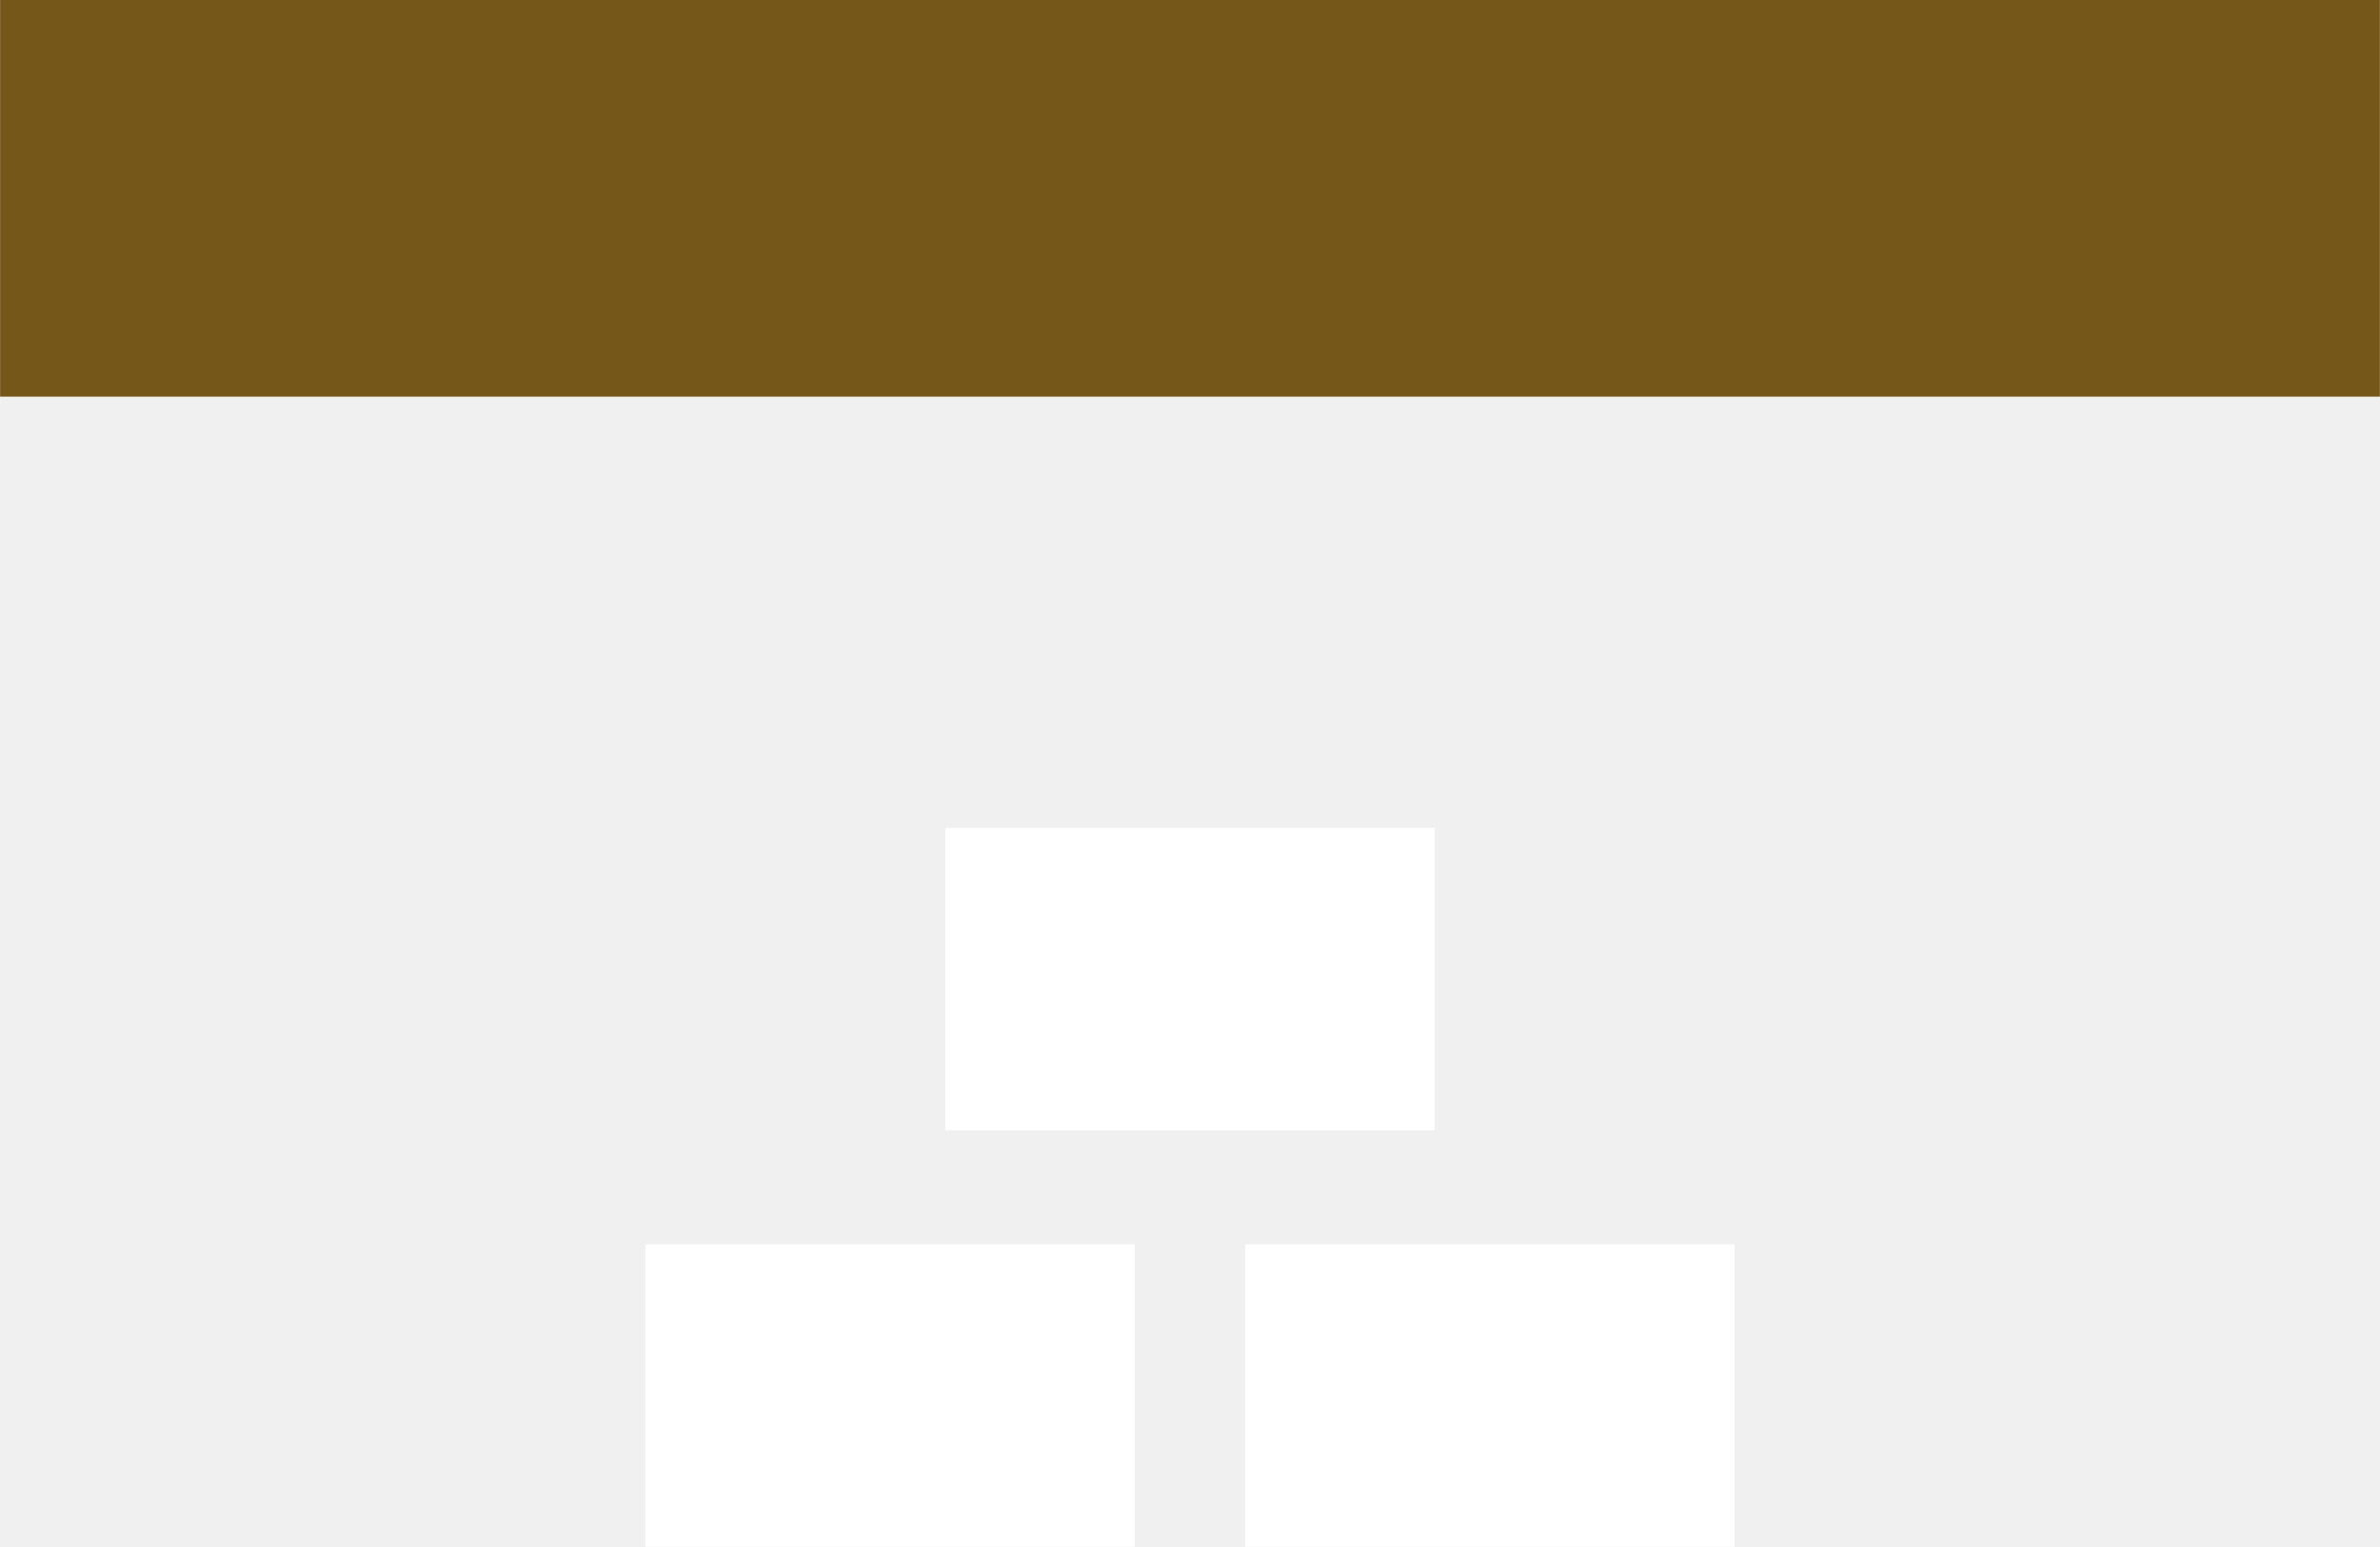
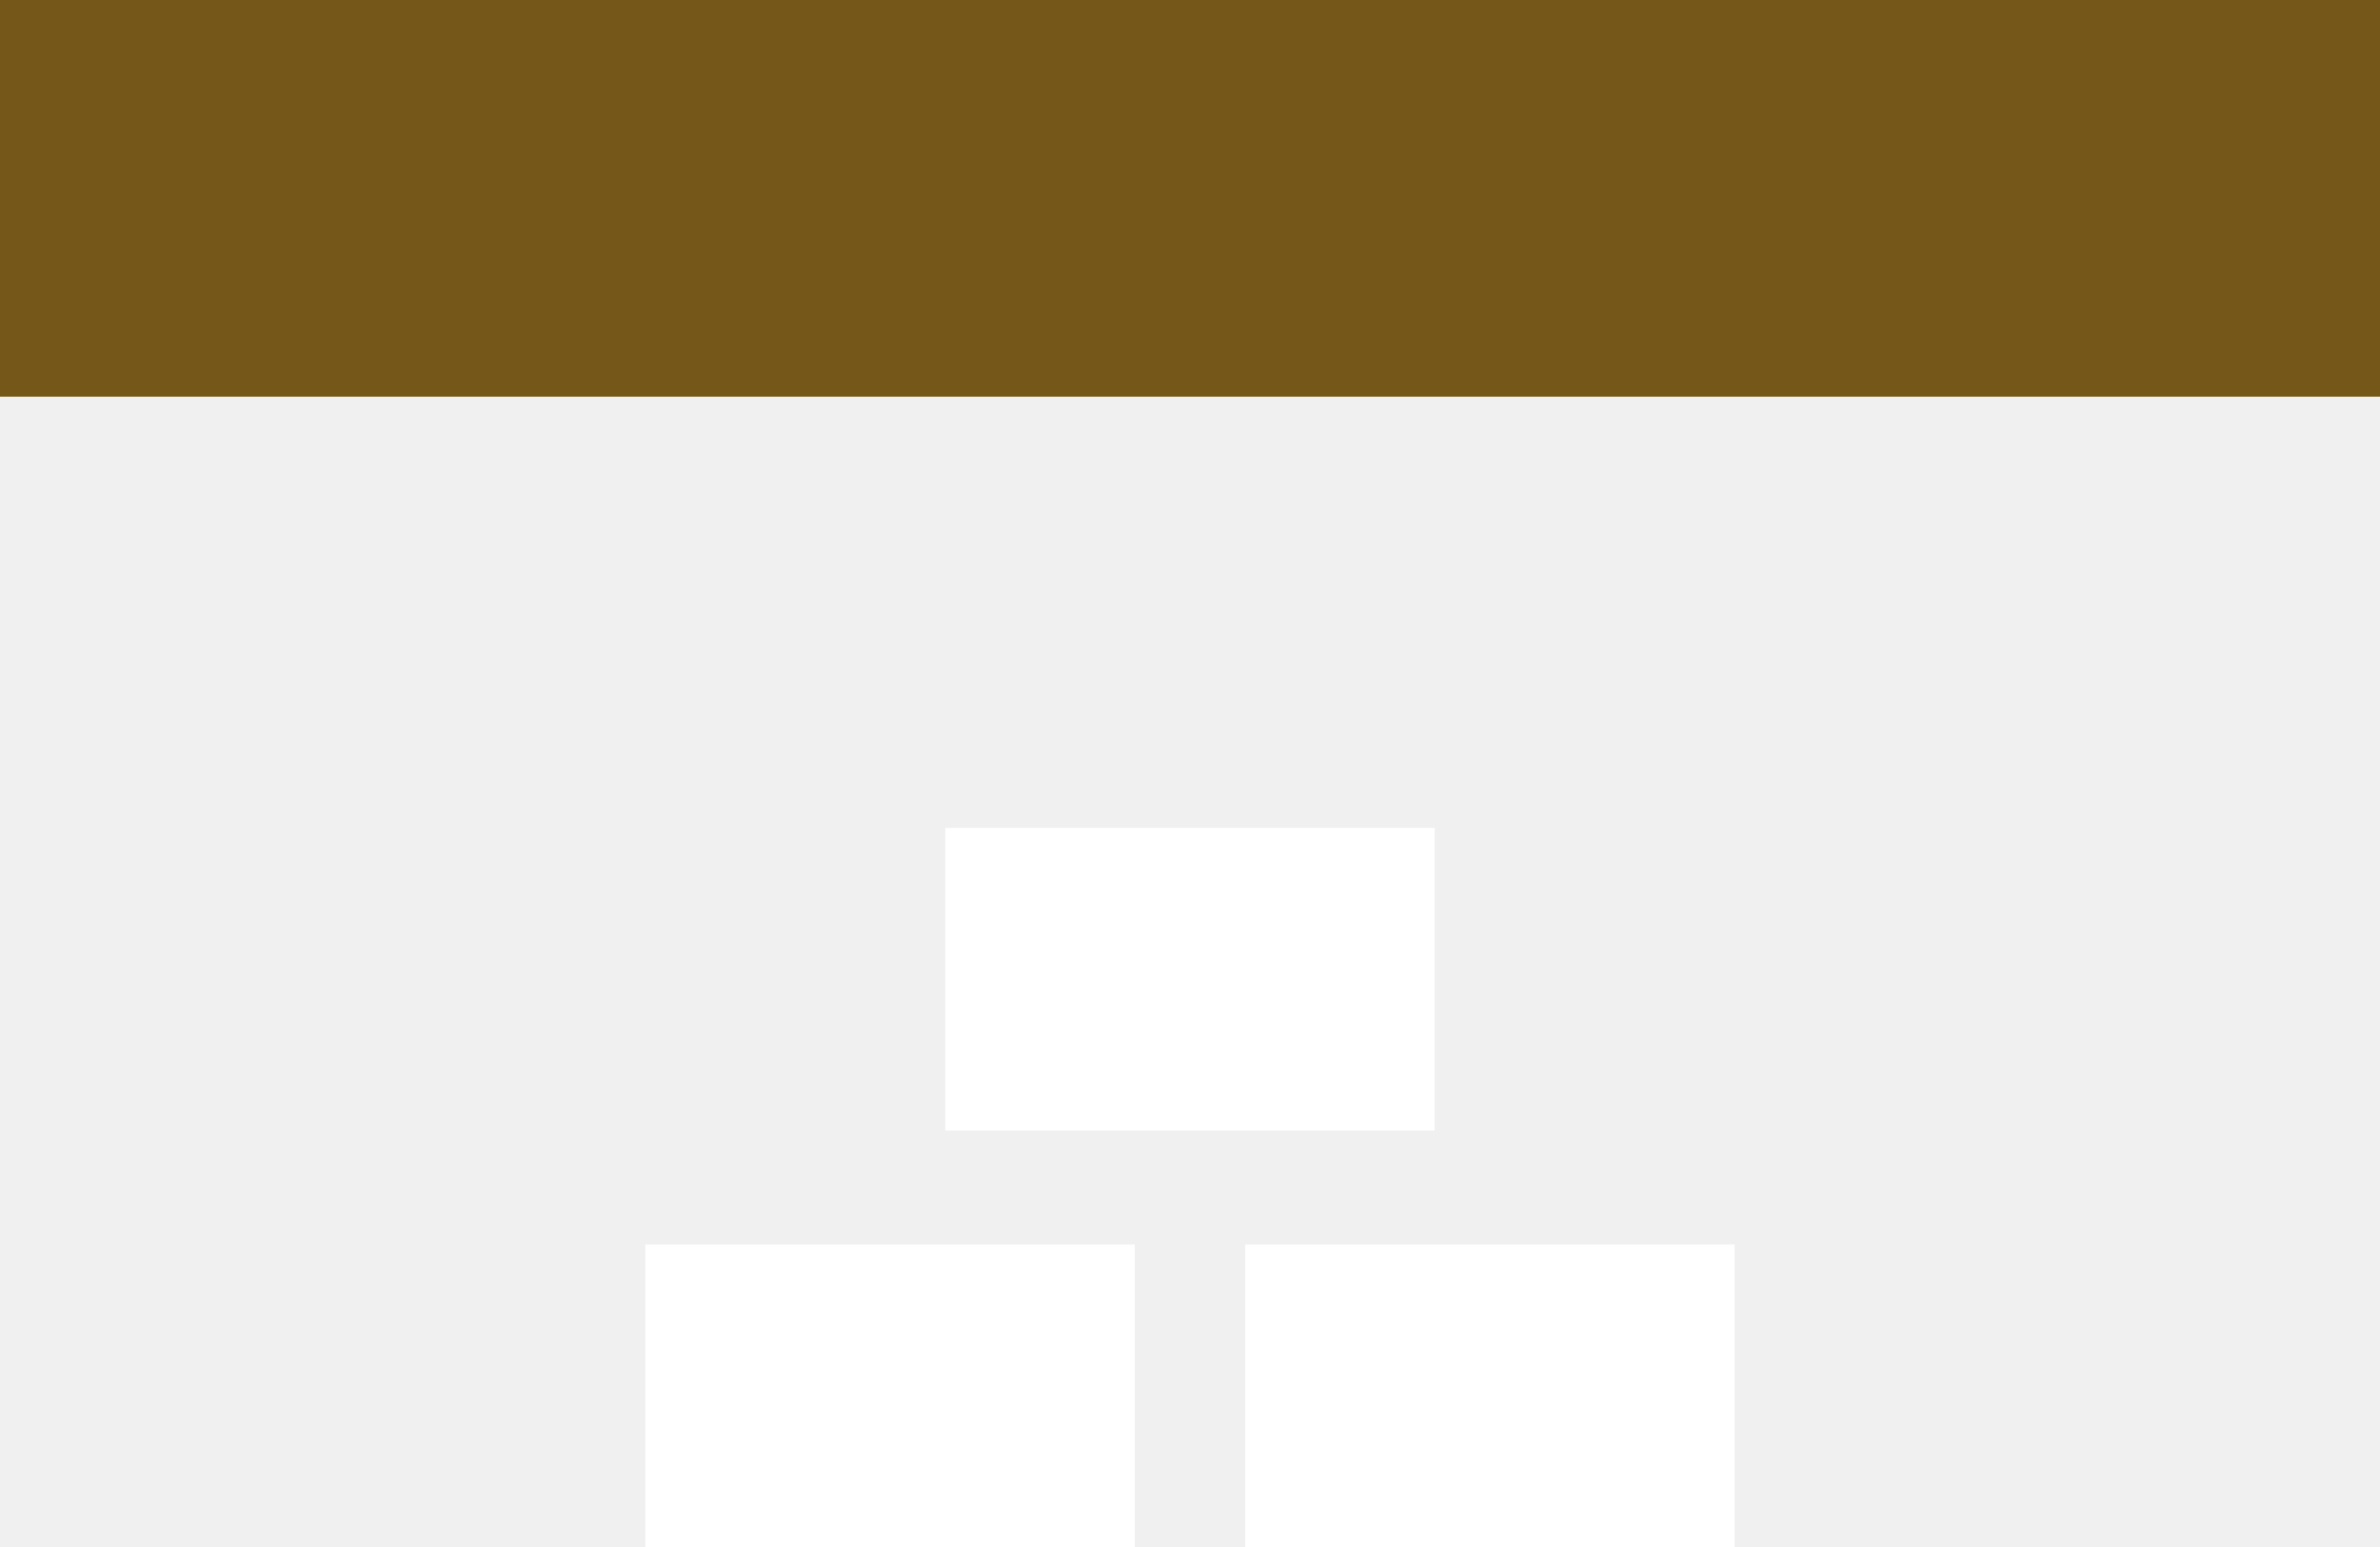
- <svg xmlns="http://www.w3.org/2000/svg" width="8.467mm" height="5.503mm" viewBox="0 0 30 19.5" id="svg6707" version="1.1">
-   <defs id="defs6709" />
+ <svg xmlns="http://www.w3.org/2000/svg" id="svg6707" width="32" height="20.8" version="1.1" viewBox="0 0 30 19.5">
  <g id="layer1" transform="translate(-2151.99,-1402.881)">
-     <rect style="display:inline;fill:#76571a;fill-opacity:1;stroke:none;stroke-width:1;stroke-linecap:round;stroke-linejoin:round;stroke-miterlimit:4;stroke-dasharray:3.999, 7.998;stroke-dashoffset:5.598;stroke-opacity:1" id="rect5235" width="30" height="5" x="2151.99" y="1402.881" />
-     <g id="g5734" transform="translate(2002.186,870.8182)" style="display:inline;fill:#ffffff;fill-opacity:1;stroke:none">
-       <g id="g5730" style="fill:#ffffff;fill-opacity:1;stroke:none">
-         <rect style="fill:#ffffff;fill-opacity:1;stroke:none;stroke-width:1;stroke-linecap:round;stroke-linejoin:round;stroke-miterlimit:4;stroke-dasharray:none;stroke-dashoffset:5.6;stroke-opacity:1" id="rect5724" width="6.169" height="3.812" x="157.938" y="547.75" />
-         <rect y="547.75" x="165.5" height="3.812" width="6.169" id="rect5726" style="fill:#ffffff;fill-opacity:1;stroke:none;stroke-width:1;stroke-linecap:round;stroke-linejoin:round;stroke-miterlimit:4;stroke-dasharray:none;stroke-dashoffset:5.6;stroke-opacity:1" />
+     <rect style="display:inline;fill:#76571a;fill-opacity:1;stroke:none;stroke-width:1;stroke-linecap:round;stroke-linejoin:round;stroke-miterlimit:4;stroke-dasharray:3.999,7.998;stroke-dashoffset:5.598;stroke-opacity:1" id="rect5235" width="30" height="5" x="2151.99" y="1402.881" />
+     <g id="g5734" transform="translate(2002.186,870.8182)" style="display:inline;fill:#fff;fill-opacity:1;stroke:none">
+       <g id="g5730" style="fill:#fff;fill-opacity:1;stroke:none">
+         <rect style="fill:#fff;fill-opacity:1;stroke:none;stroke-width:1;stroke-linecap:round;stroke-linejoin:round;stroke-miterlimit:4;stroke-dasharray:none;stroke-dashoffset:5.6;stroke-opacity:1" id="rect5724" width="6.169" height="3.813" x="157.938" y="547.75" />
+         <rect id="rect5726" width="6.169" height="3.813" x="165.5" y="547.75" style="fill:#fff;fill-opacity:1;stroke:none;stroke-width:1;stroke-linecap:round;stroke-linejoin:round;stroke-miterlimit:4;stroke-dasharray:none;stroke-dashoffset:5.6;stroke-opacity:1" />
      </g>
-       <rect y="542.5" x="161.719" height="3.812" width="6.169" id="rect5728" style="fill:#ffffff;fill-opacity:1;stroke:none;stroke-width:1;stroke-linecap:round;stroke-linejoin:round;stroke-miterlimit:4;stroke-dasharray:none;stroke-dashoffset:5.6;stroke-opacity:1" />
+       <rect id="rect5728" width="6.169" height="3.813" x="161.719" y="542.5" style="fill:#fff;fill-opacity:1;stroke:none;stroke-width:1;stroke-linecap:round;stroke-linejoin:round;stroke-miterlimit:4;stroke-dasharray:none;stroke-dashoffset:5.6;stroke-opacity:1" />
    </g>
  </g>
</svg>
